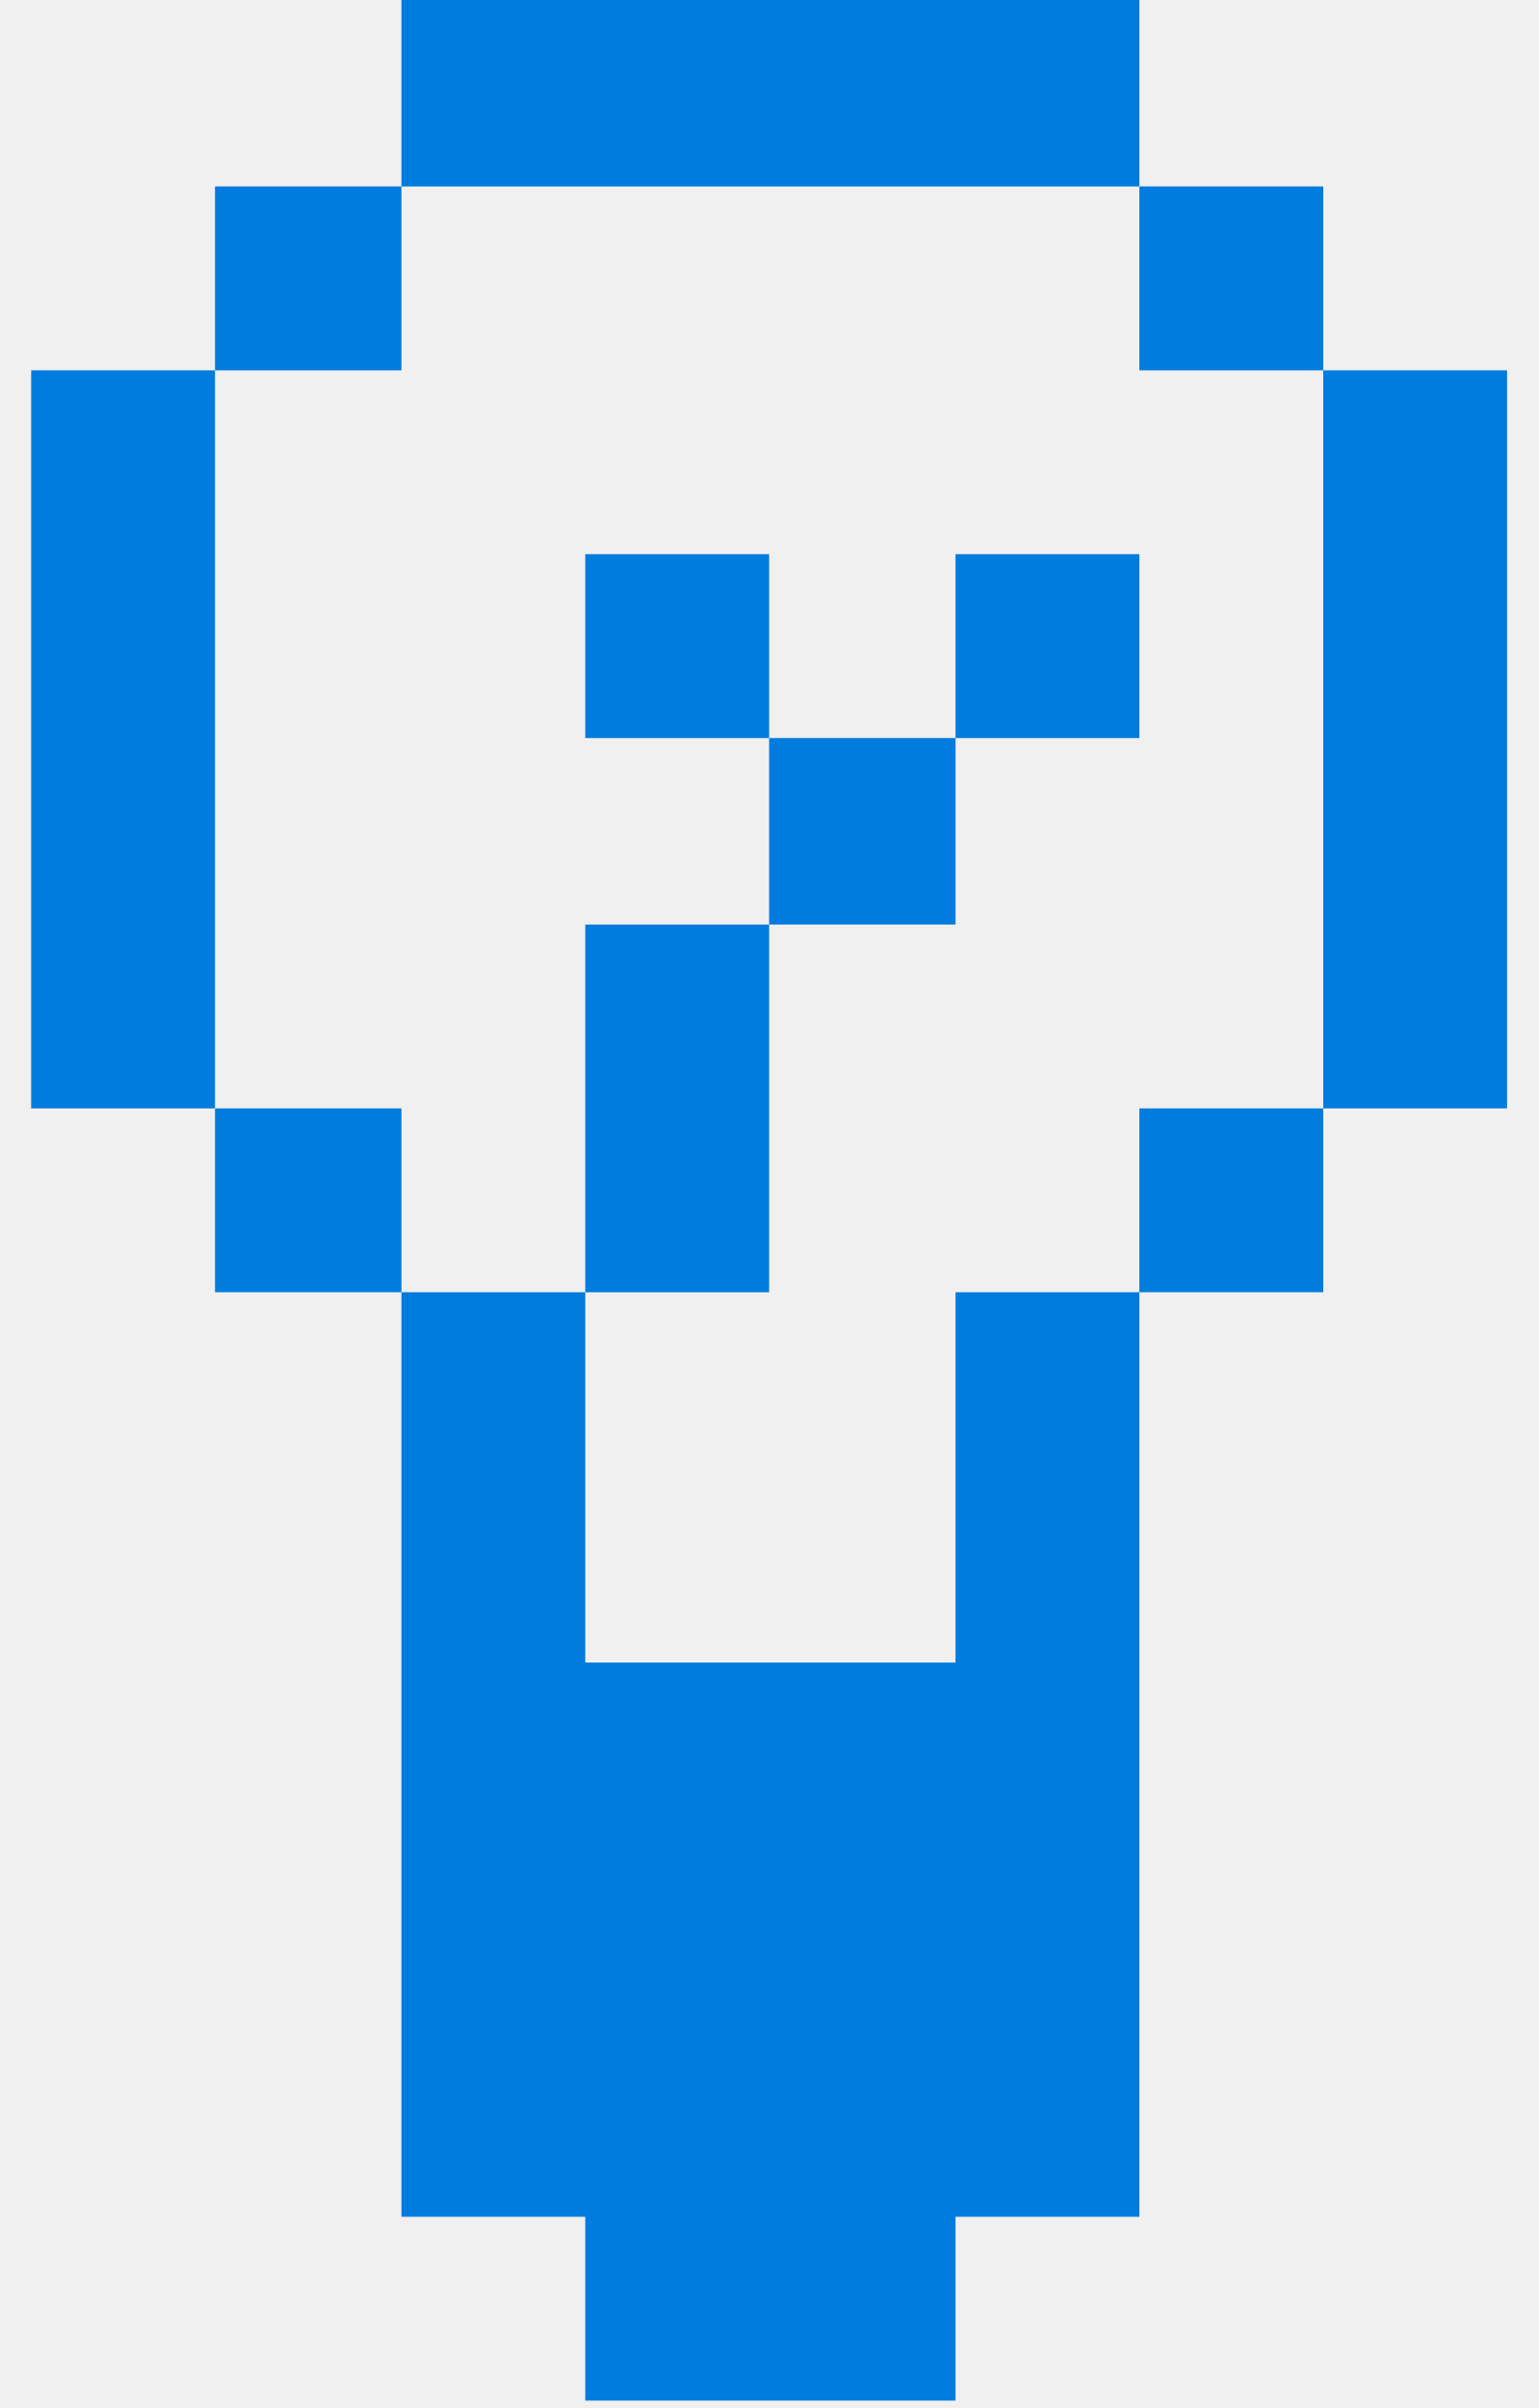
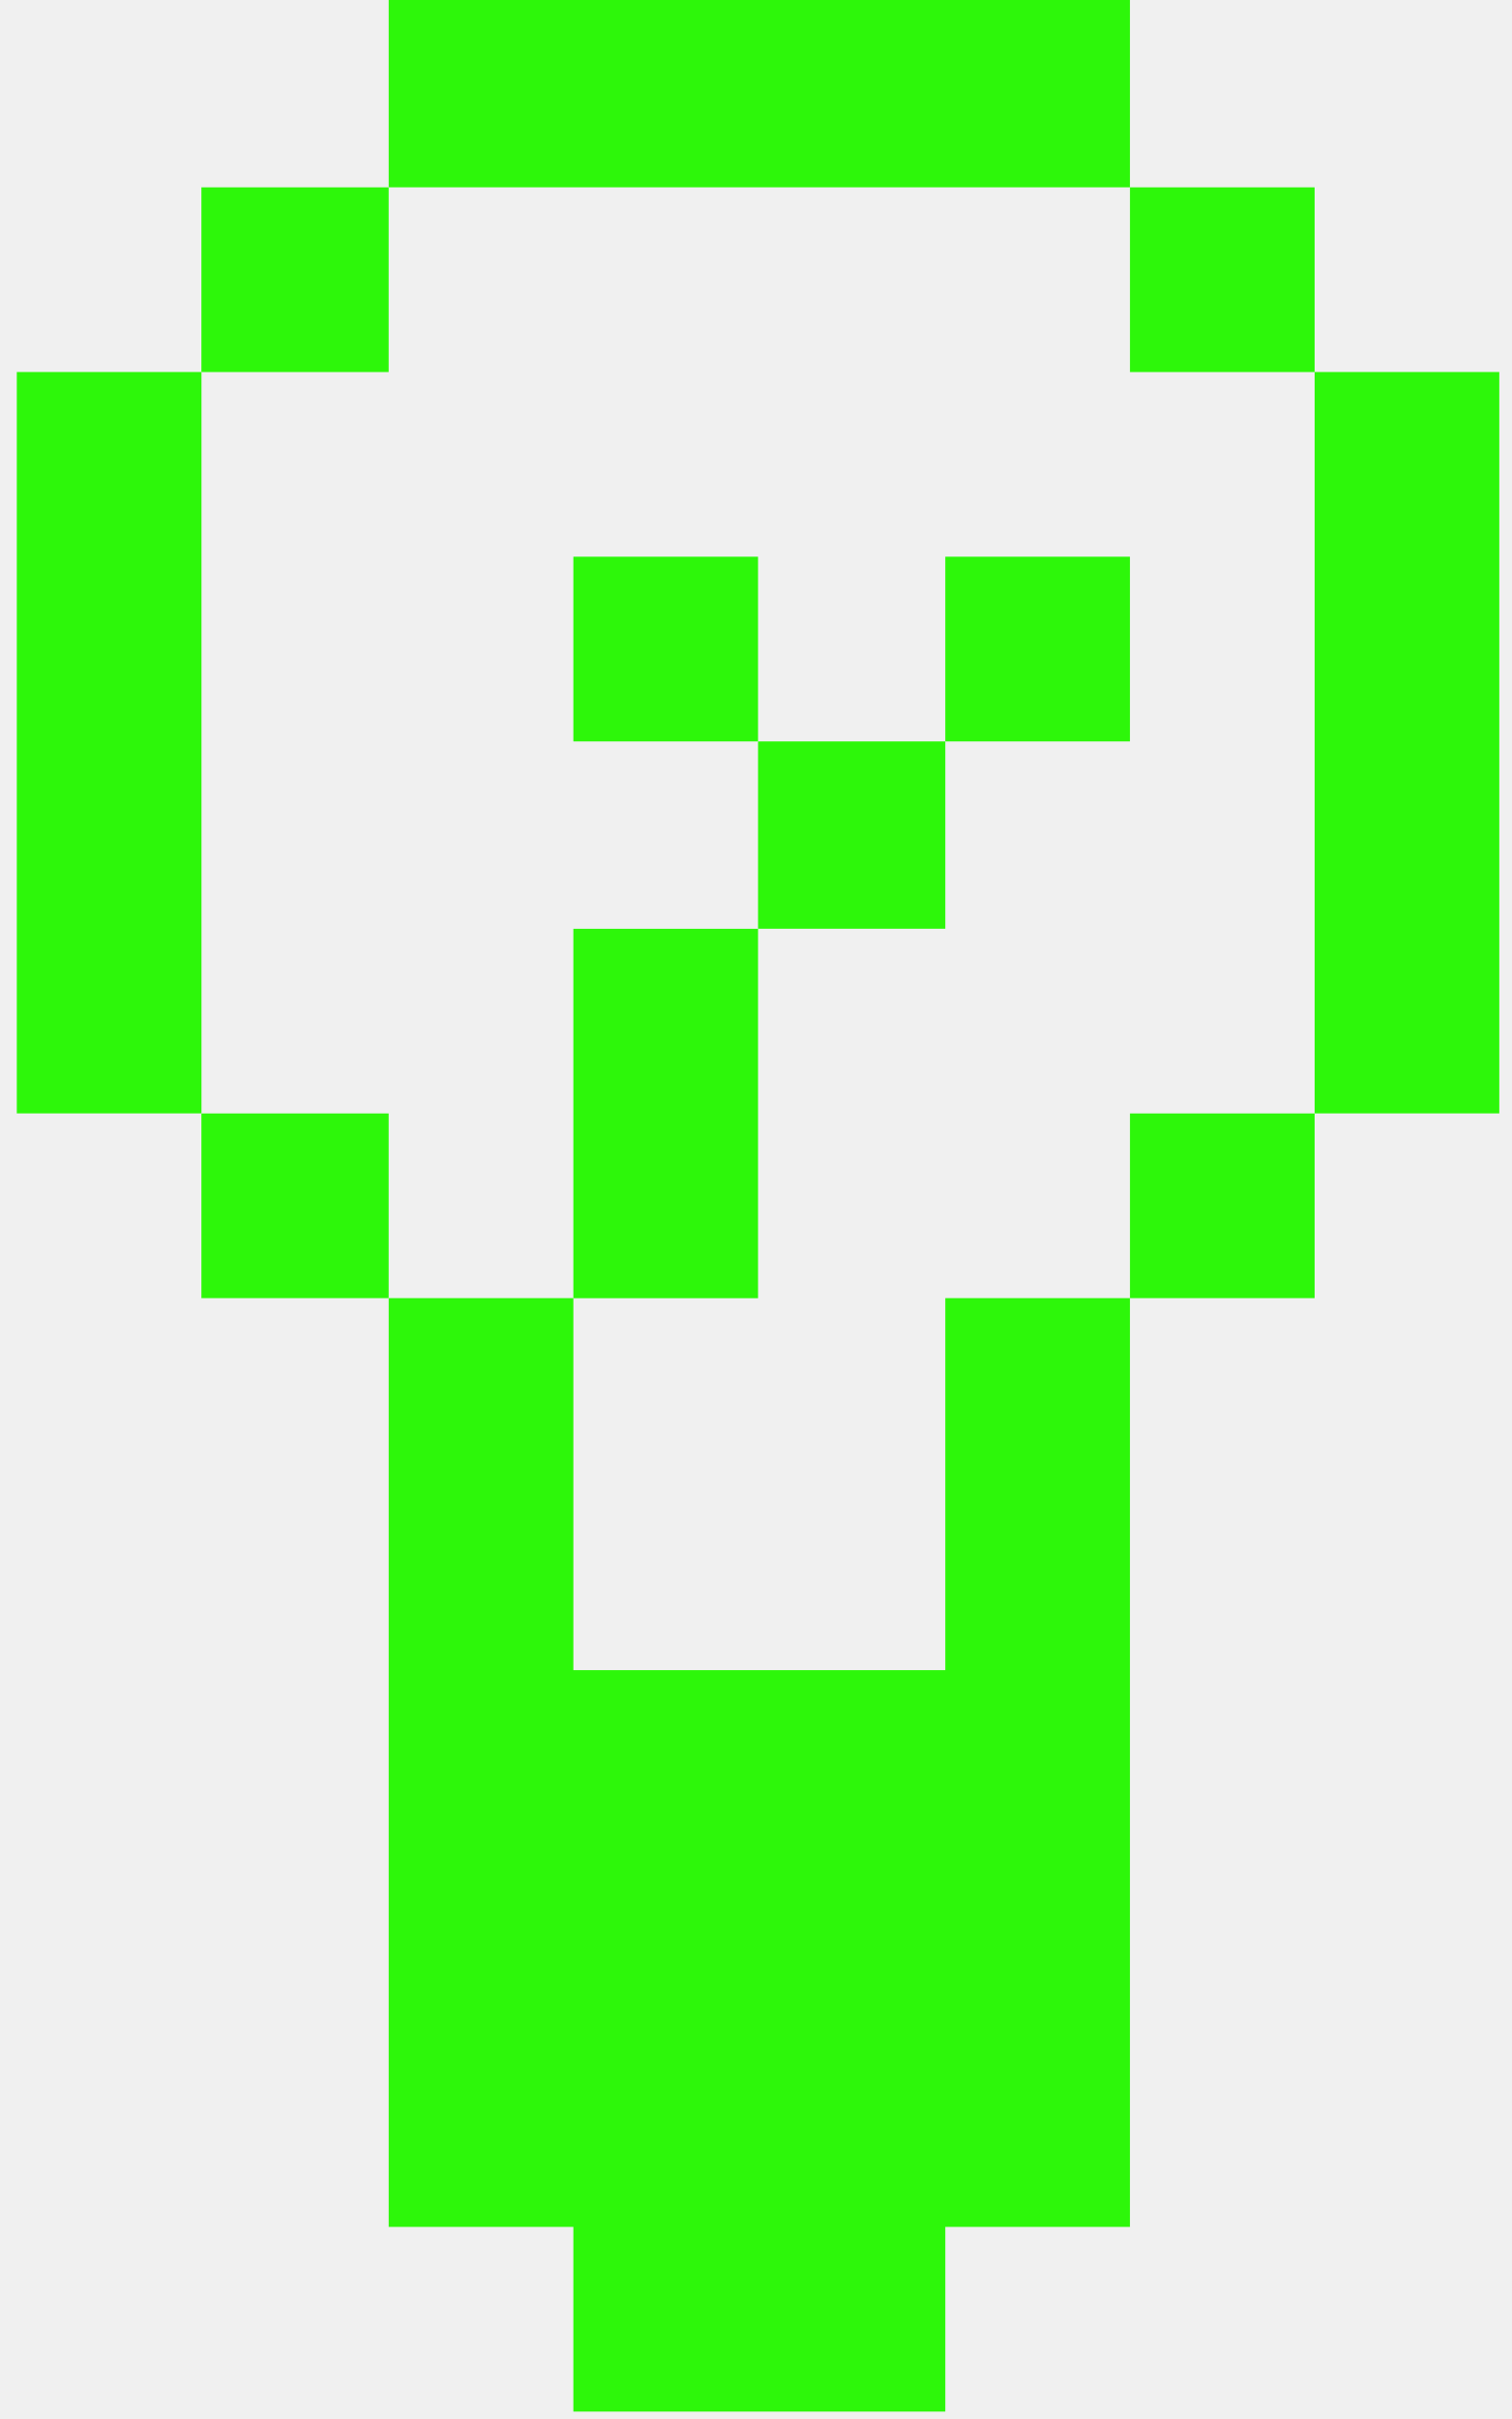
- <svg xmlns="http://www.w3.org/2000/svg" width="46" height="72" viewBox="0 0 46 72" fill="none">
-   <g clip-path="url(#clip0_671_1069)">
-     <path fill-rule="evenodd" clip-rule="evenodd" d="M12.004 0H34.072V5.575H12.004V0Z" fill="#007BDE" />
-     <path fill-rule="evenodd" clip-rule="evenodd" d="M6.43 5.575H12.005V11.073H6.43V5.575Z" fill="#007BDE" />
-     <path fill-rule="evenodd" clip-rule="evenodd" d="M34.072 5.575H39.57V11.073H34.072V5.575Z" fill="#007BDE" />
-     <path fill-rule="evenodd" clip-rule="evenodd" d="M0.932 11.073H6.429V33.141H0.932V11.073Z" fill="#007BDE" />
-     <path fill-rule="evenodd" clip-rule="evenodd" d="M39.57 11.073H45.068V33.141H39.57V11.073Z" fill="#007BDE" />
-     <path fill-rule="evenodd" clip-rule="evenodd" d="M17.502 16.57H23V22.068H17.502V16.57Z" fill="#007BDE" />
-     <path fill-rule="evenodd" clip-rule="evenodd" d="M28.574 16.57H34.072V22.068H28.574V16.57Z" fill="#007BDE" />
-     <path fill-rule="evenodd" clip-rule="evenodd" d="M23 22.068H28.575V27.643H23V22.068Z" fill="#007BDE" />
-     <path fill-rule="evenodd" clip-rule="evenodd" d="M17.502 27.644H23V38.639H17.502V27.644Z" fill="#007BDE" />
-     <path fill-rule="evenodd" clip-rule="evenodd" d="M6.43 33.141H12.005V38.638H6.43V33.141Z" fill="#007BDE" />
-     <path fill-rule="evenodd" clip-rule="evenodd" d="M34.072 33.141H39.57V38.638H34.072V33.141Z" fill="#007BDE" />
-     <path fill-rule="evenodd" clip-rule="evenodd" d="M12.004 38.639H17.502V49.711H28.574V38.639H34.072V66.282H28.574V71.779H17.502V66.282H12.004V38.639Z" fill="#007BDE" />
+ <svg xmlns="http://www.w3.org/2000/svg" width="45" height="72" viewBox="0 0 45 72" fill="none">
+   <g clip-path="url(#clip0_1067_3133)">
+     <path fill-rule="evenodd" clip-rule="evenodd" d="M11.572 0H33.64V5.575H11.572V0Z" fill="#2DF70A" />
+     <path fill-rule="evenodd" clip-rule="evenodd" d="M5.996 5.576H11.571V11.074H5.996V5.576Z" fill="#2DF70A" />
+     <path fill-rule="evenodd" clip-rule="evenodd" d="M33.641 5.576H39.138V11.074H33.641V5.576Z" fill="#2DF70A" />
+     <path fill-rule="evenodd" clip-rule="evenodd" d="M0.5 11.072H5.998V33.14H0.5V11.072Z" fill="#2DF70A" />
+     <path fill-rule="evenodd" clip-rule="evenodd" d="M39.139 11.072H44.636V33.14H39.139V11.072Z" fill="#2DF70A" />
+     <path fill-rule="evenodd" clip-rule="evenodd" d="M17.07 16.57H22.568V22.068H17.07V16.57Z" fill="#2DF70A" />
+     <path fill-rule="evenodd" clip-rule="evenodd" d="M28.143 16.57H33.64V22.068H28.143V16.57Z" fill="#2DF70A" />
+     <path fill-rule="evenodd" clip-rule="evenodd" d="M22.568 22.068H28.143V27.643H22.568V22.068Z" fill="#2DF70A" />
+     <path fill-rule="evenodd" clip-rule="evenodd" d="M17.07 27.645H22.568V38.64H17.07V27.645Z" fill="#2DF70A" />
+     <path fill-rule="evenodd" clip-rule="evenodd" d="M5.996 33.141H11.571V38.638H5.996V33.141Z" fill="#2DF70A" />
+     <path fill-rule="evenodd" clip-rule="evenodd" d="M33.641 33.141H39.138V38.638H33.641V33.141Z" fill="#2DF70A" />
+     <path fill-rule="evenodd" clip-rule="evenodd" d="M11.572 38.639H17.07V49.711H28.143V38.639H33.64V66.282H28.143V71.779H17.07V66.282H11.572V38.639Z" fill="#2DF70A" />
  </g>
  <defs>
-     <clipPath id="clip0_671_1069">
-       <rect width="44.136" height="71.779" fill="white" transform="translate(0.931641)" />
+     <clipPath id="clip0_1067_3133">
+       <rect width="44.136" height="71.779" fill="white" transform="translate(0.5)" />
    </clipPath>
  </defs>
</svg>
